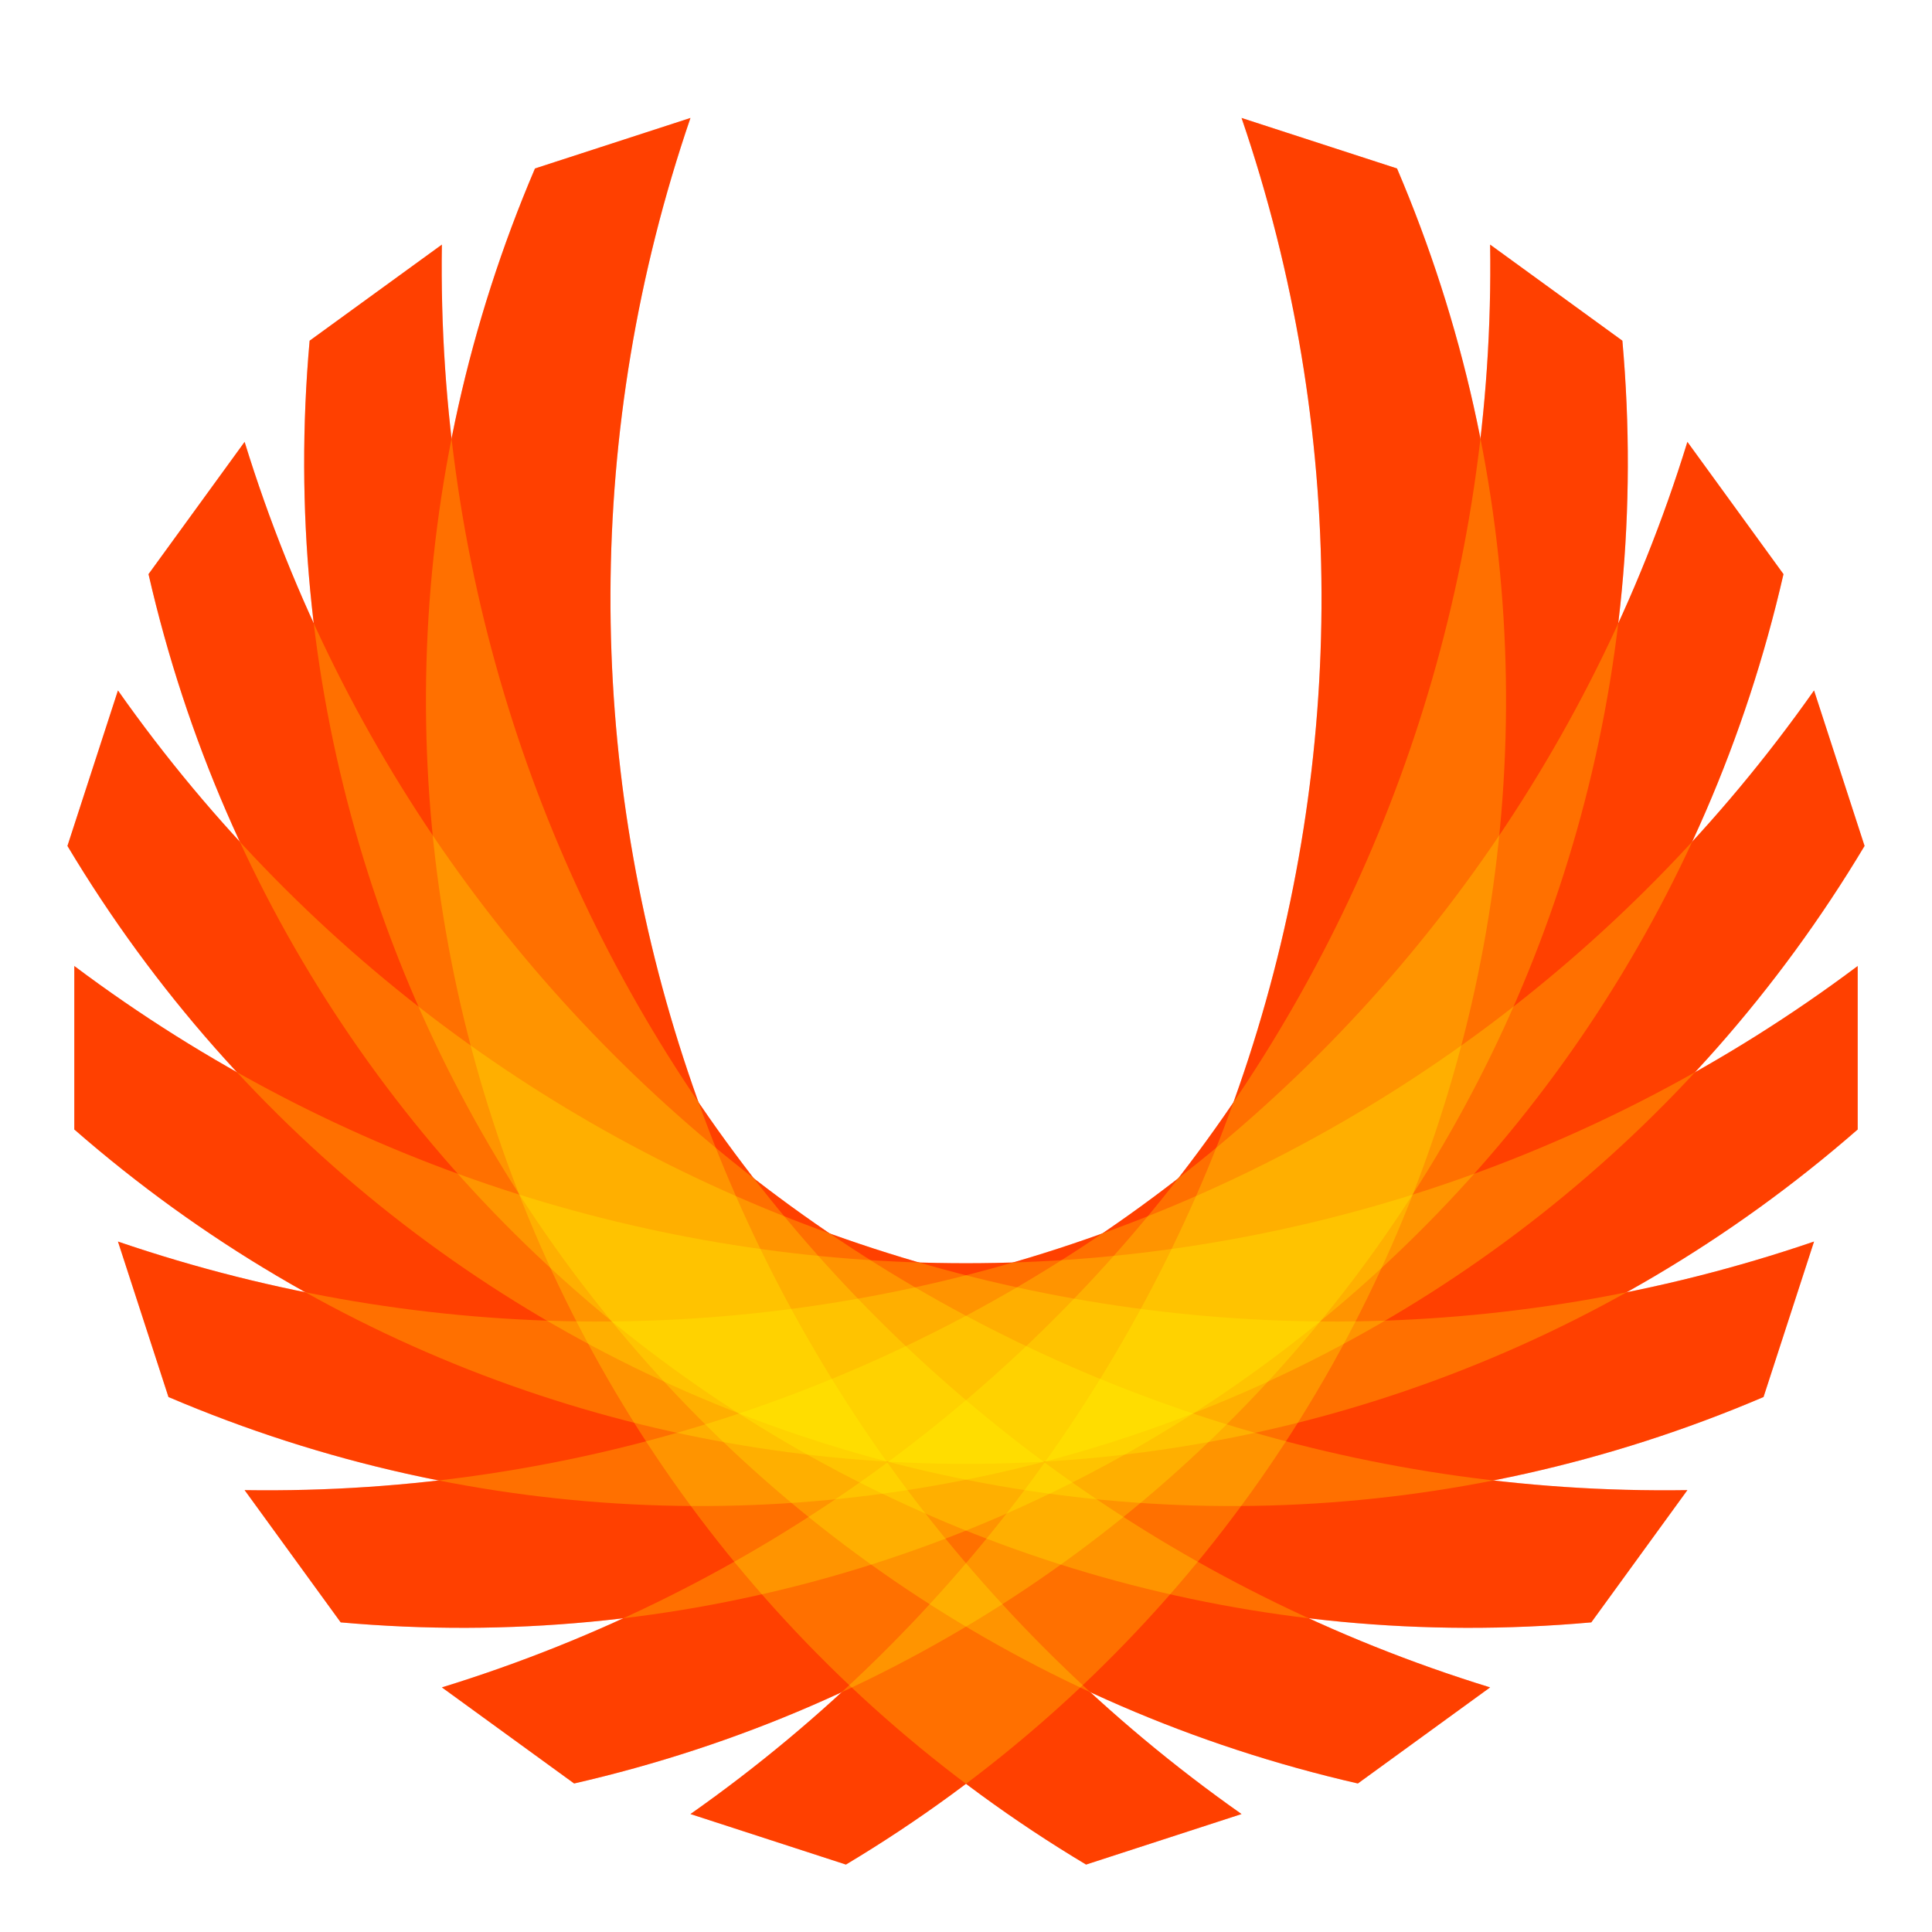
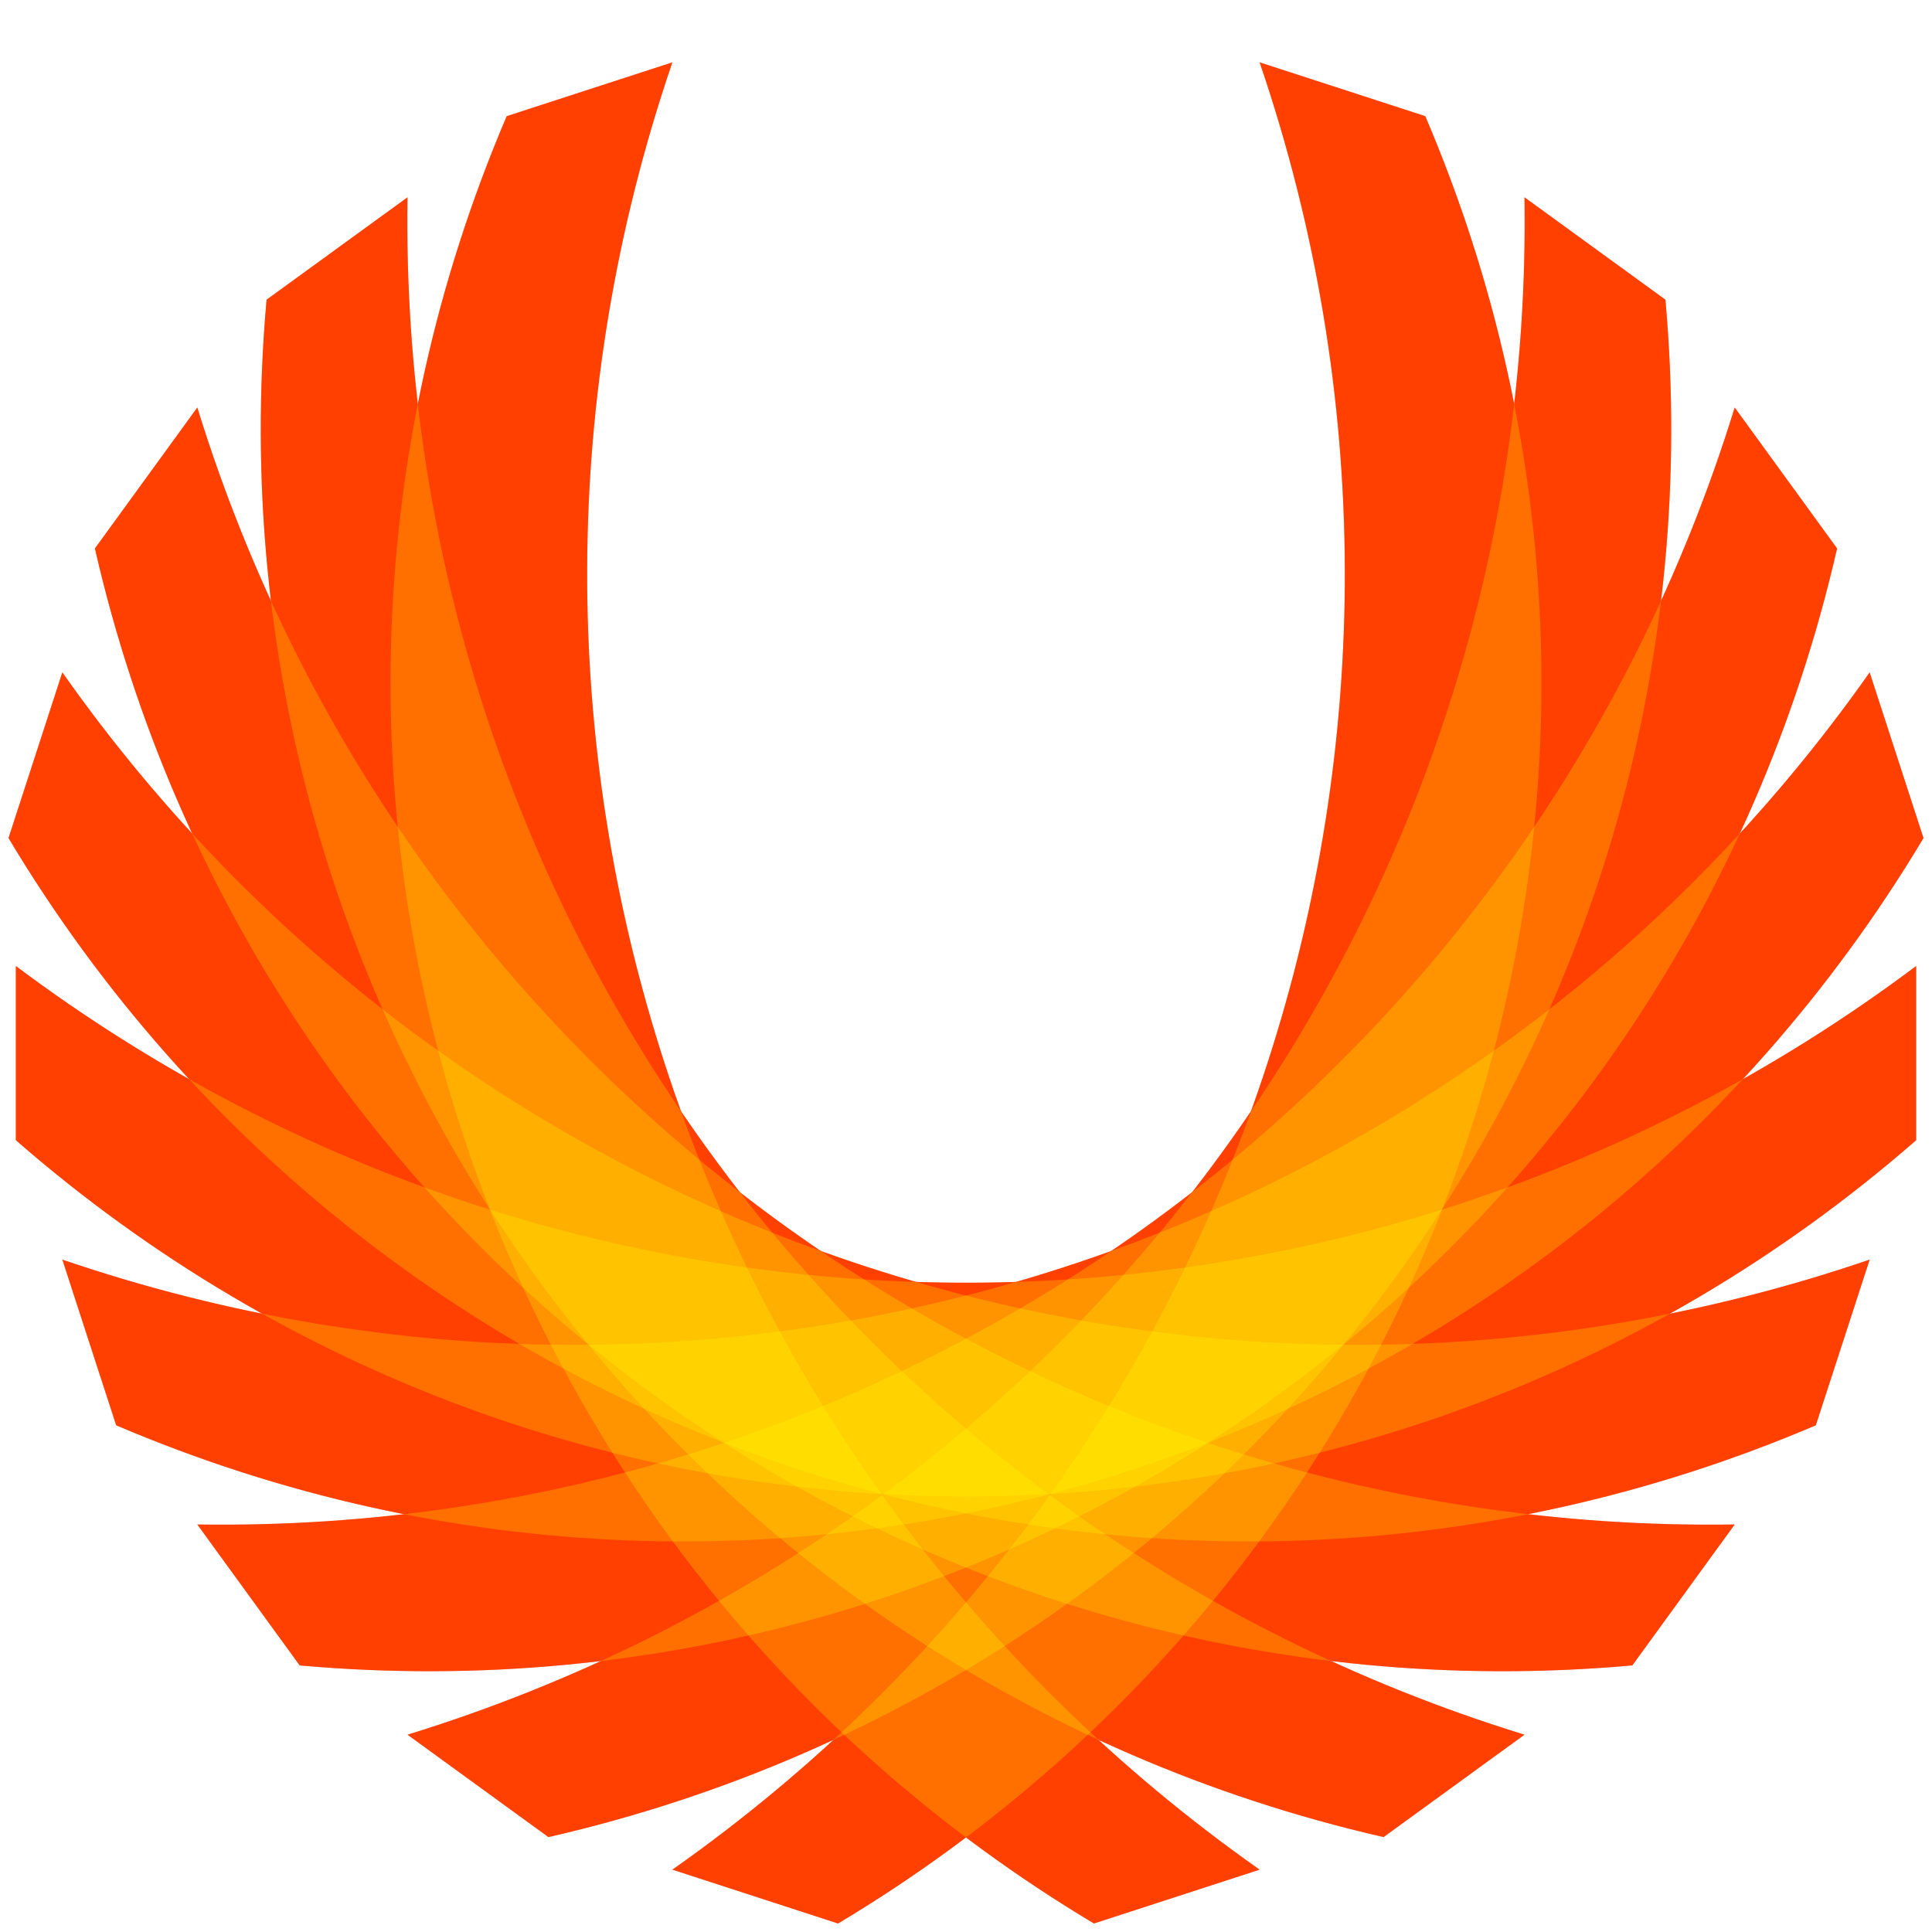
- <svg xmlns="http://www.w3.org/2000/svg" viewBox="-6.5 -6.5 13 13">
+ <svg xmlns="http://www.w3.org/2000/svg" viewBox="-6.1 -6.1 12.2 12.2">
  <defs>
    <path id="f" d="M 0 6                         l 1.1 0                         a 9.125 9.125 0 0 0 0 -12                         l -1.1 0                         a 10 10 0 0 1 0 12                         Z" />
    <g id="w">
      <use href="#f" transform="rotate(18)" />
      <use href="#f" transform="rotate(36)" />
      <use href="#f" transform="rotate(54)" />
      <use href="#f" transform="rotate(72)" />
      <use href="#f" transform="rotate(90)" />
      <use href="#f" transform="rotate(108)" />
      <use href="#f" transform="rotate(126)" />
      <use href="#f" transform="rotate(144)" />
      <use href="#f" transform="rotate(162)" />
    </g>
  </defs>
  <use href="#w" fill="red" />
  <use href="#w" fill="yellow" fill-opacity=".25" />
</svg>
